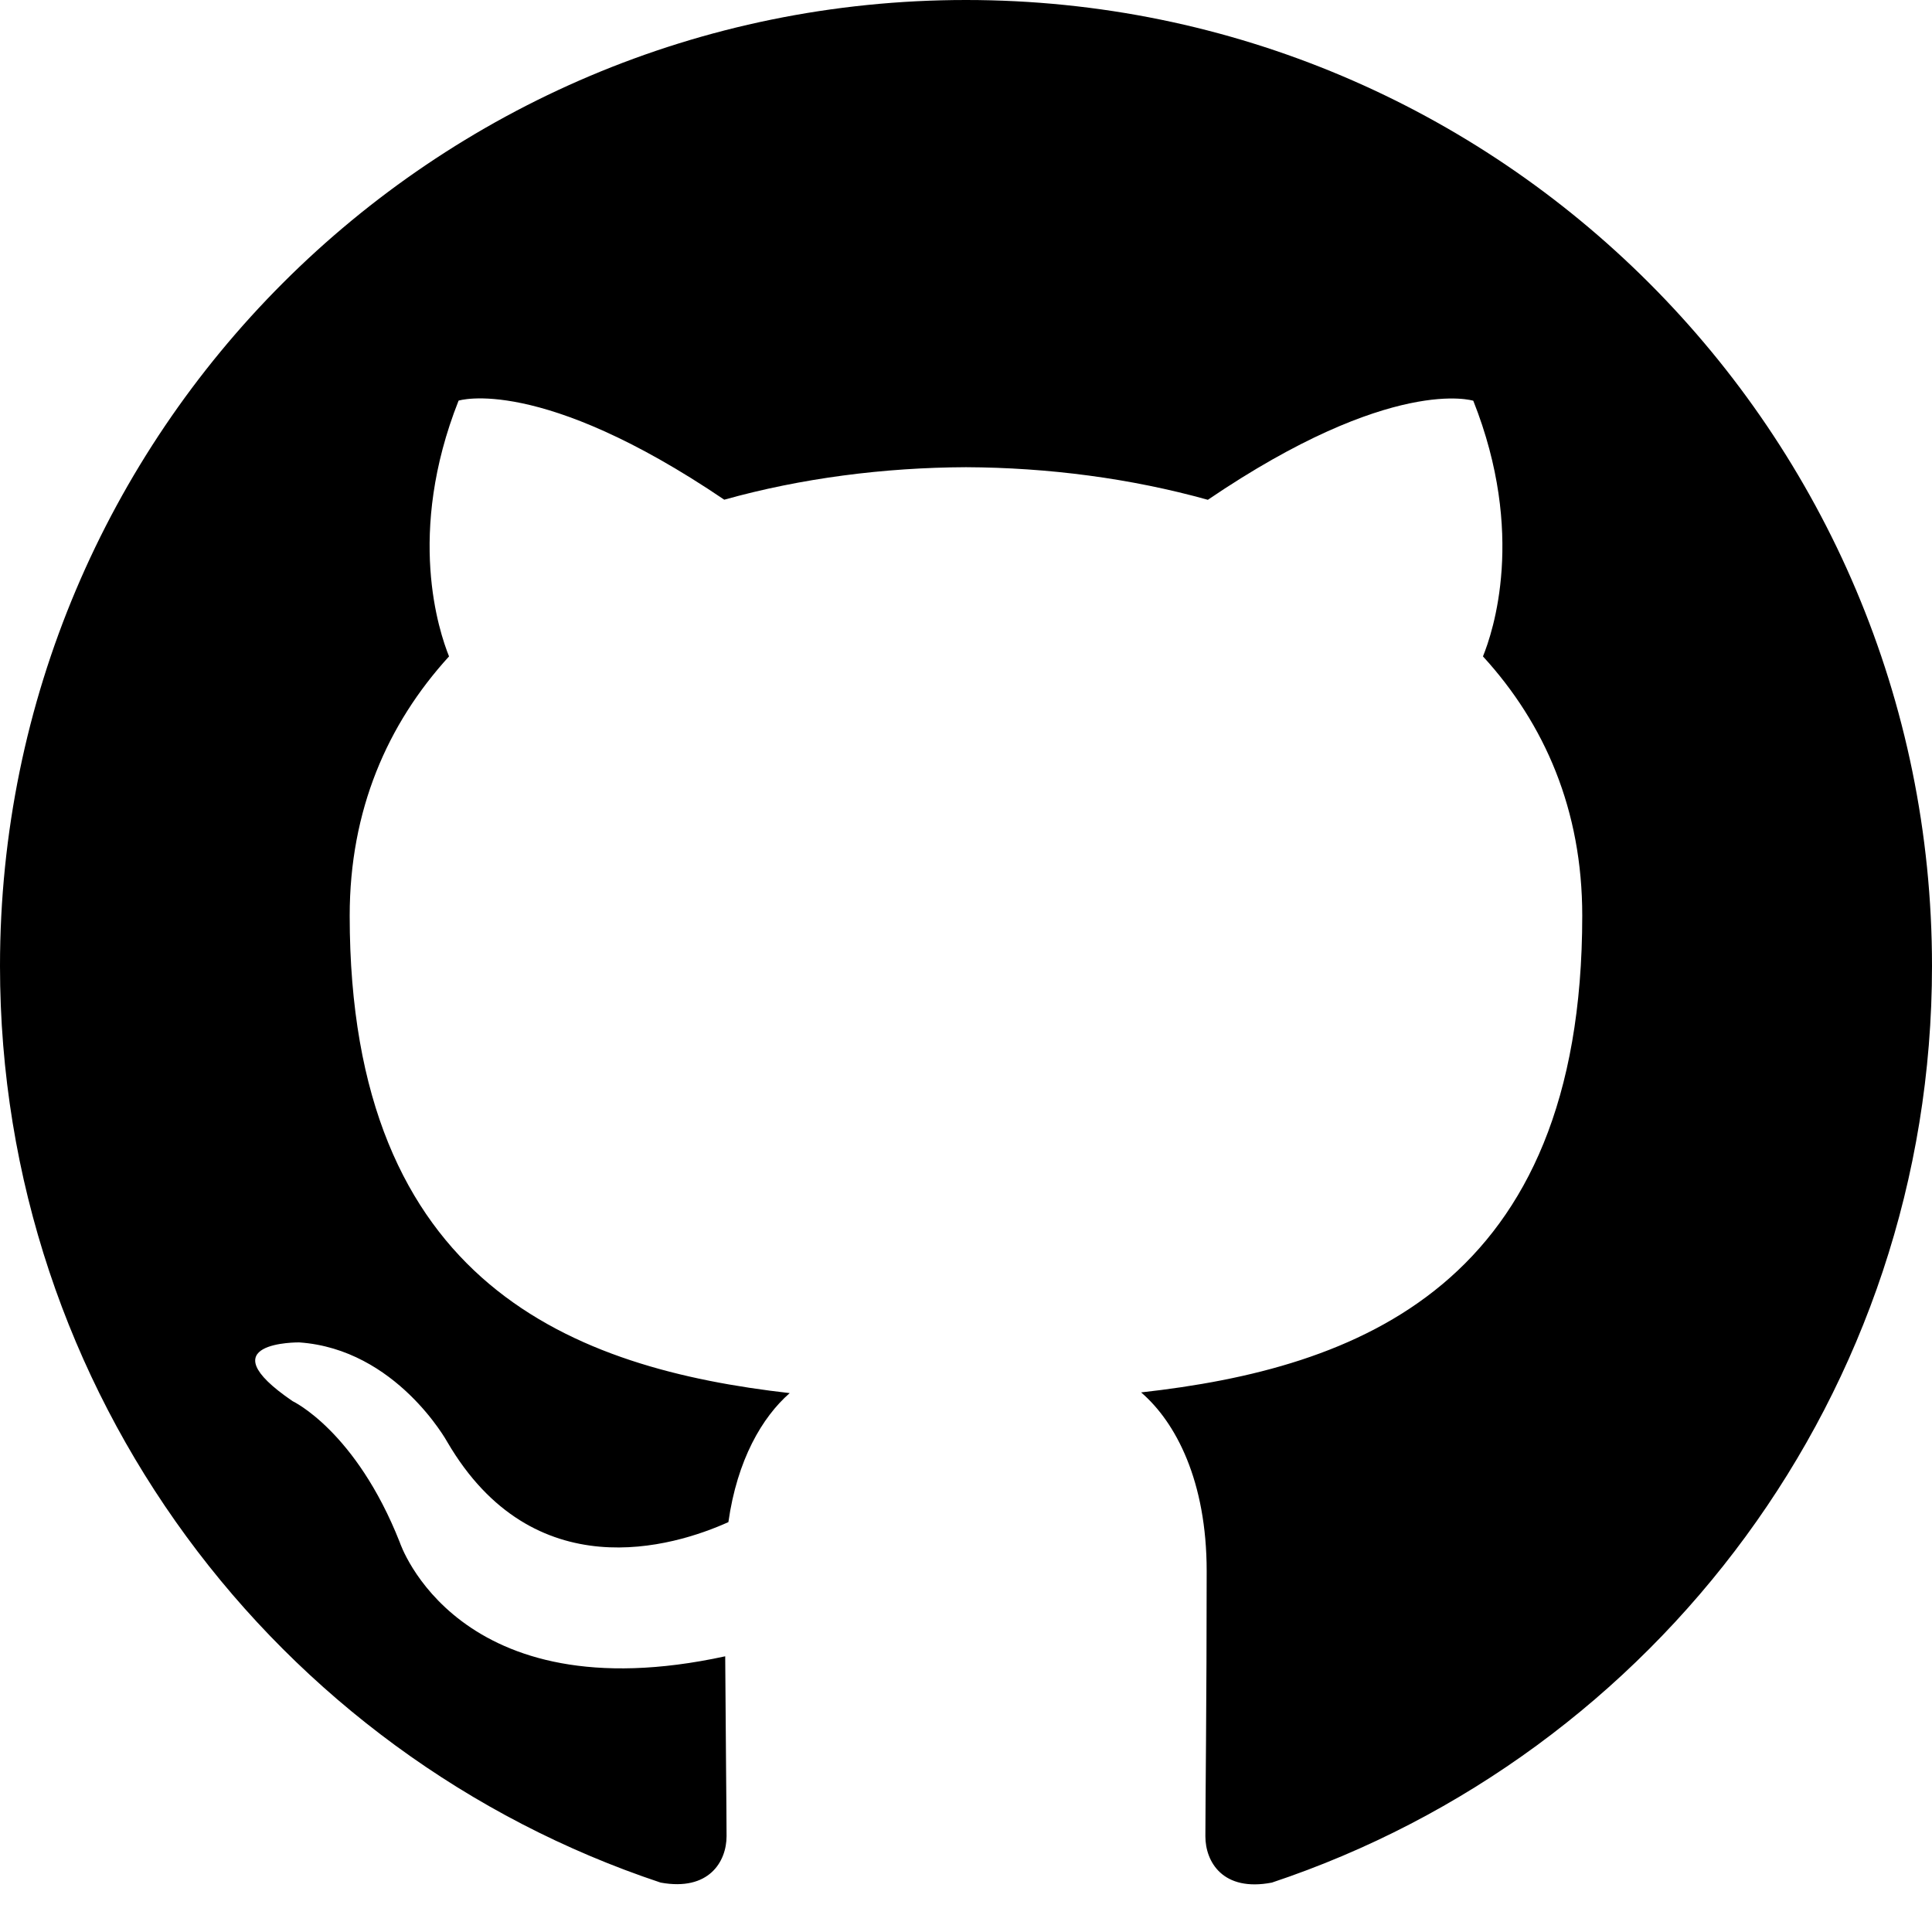
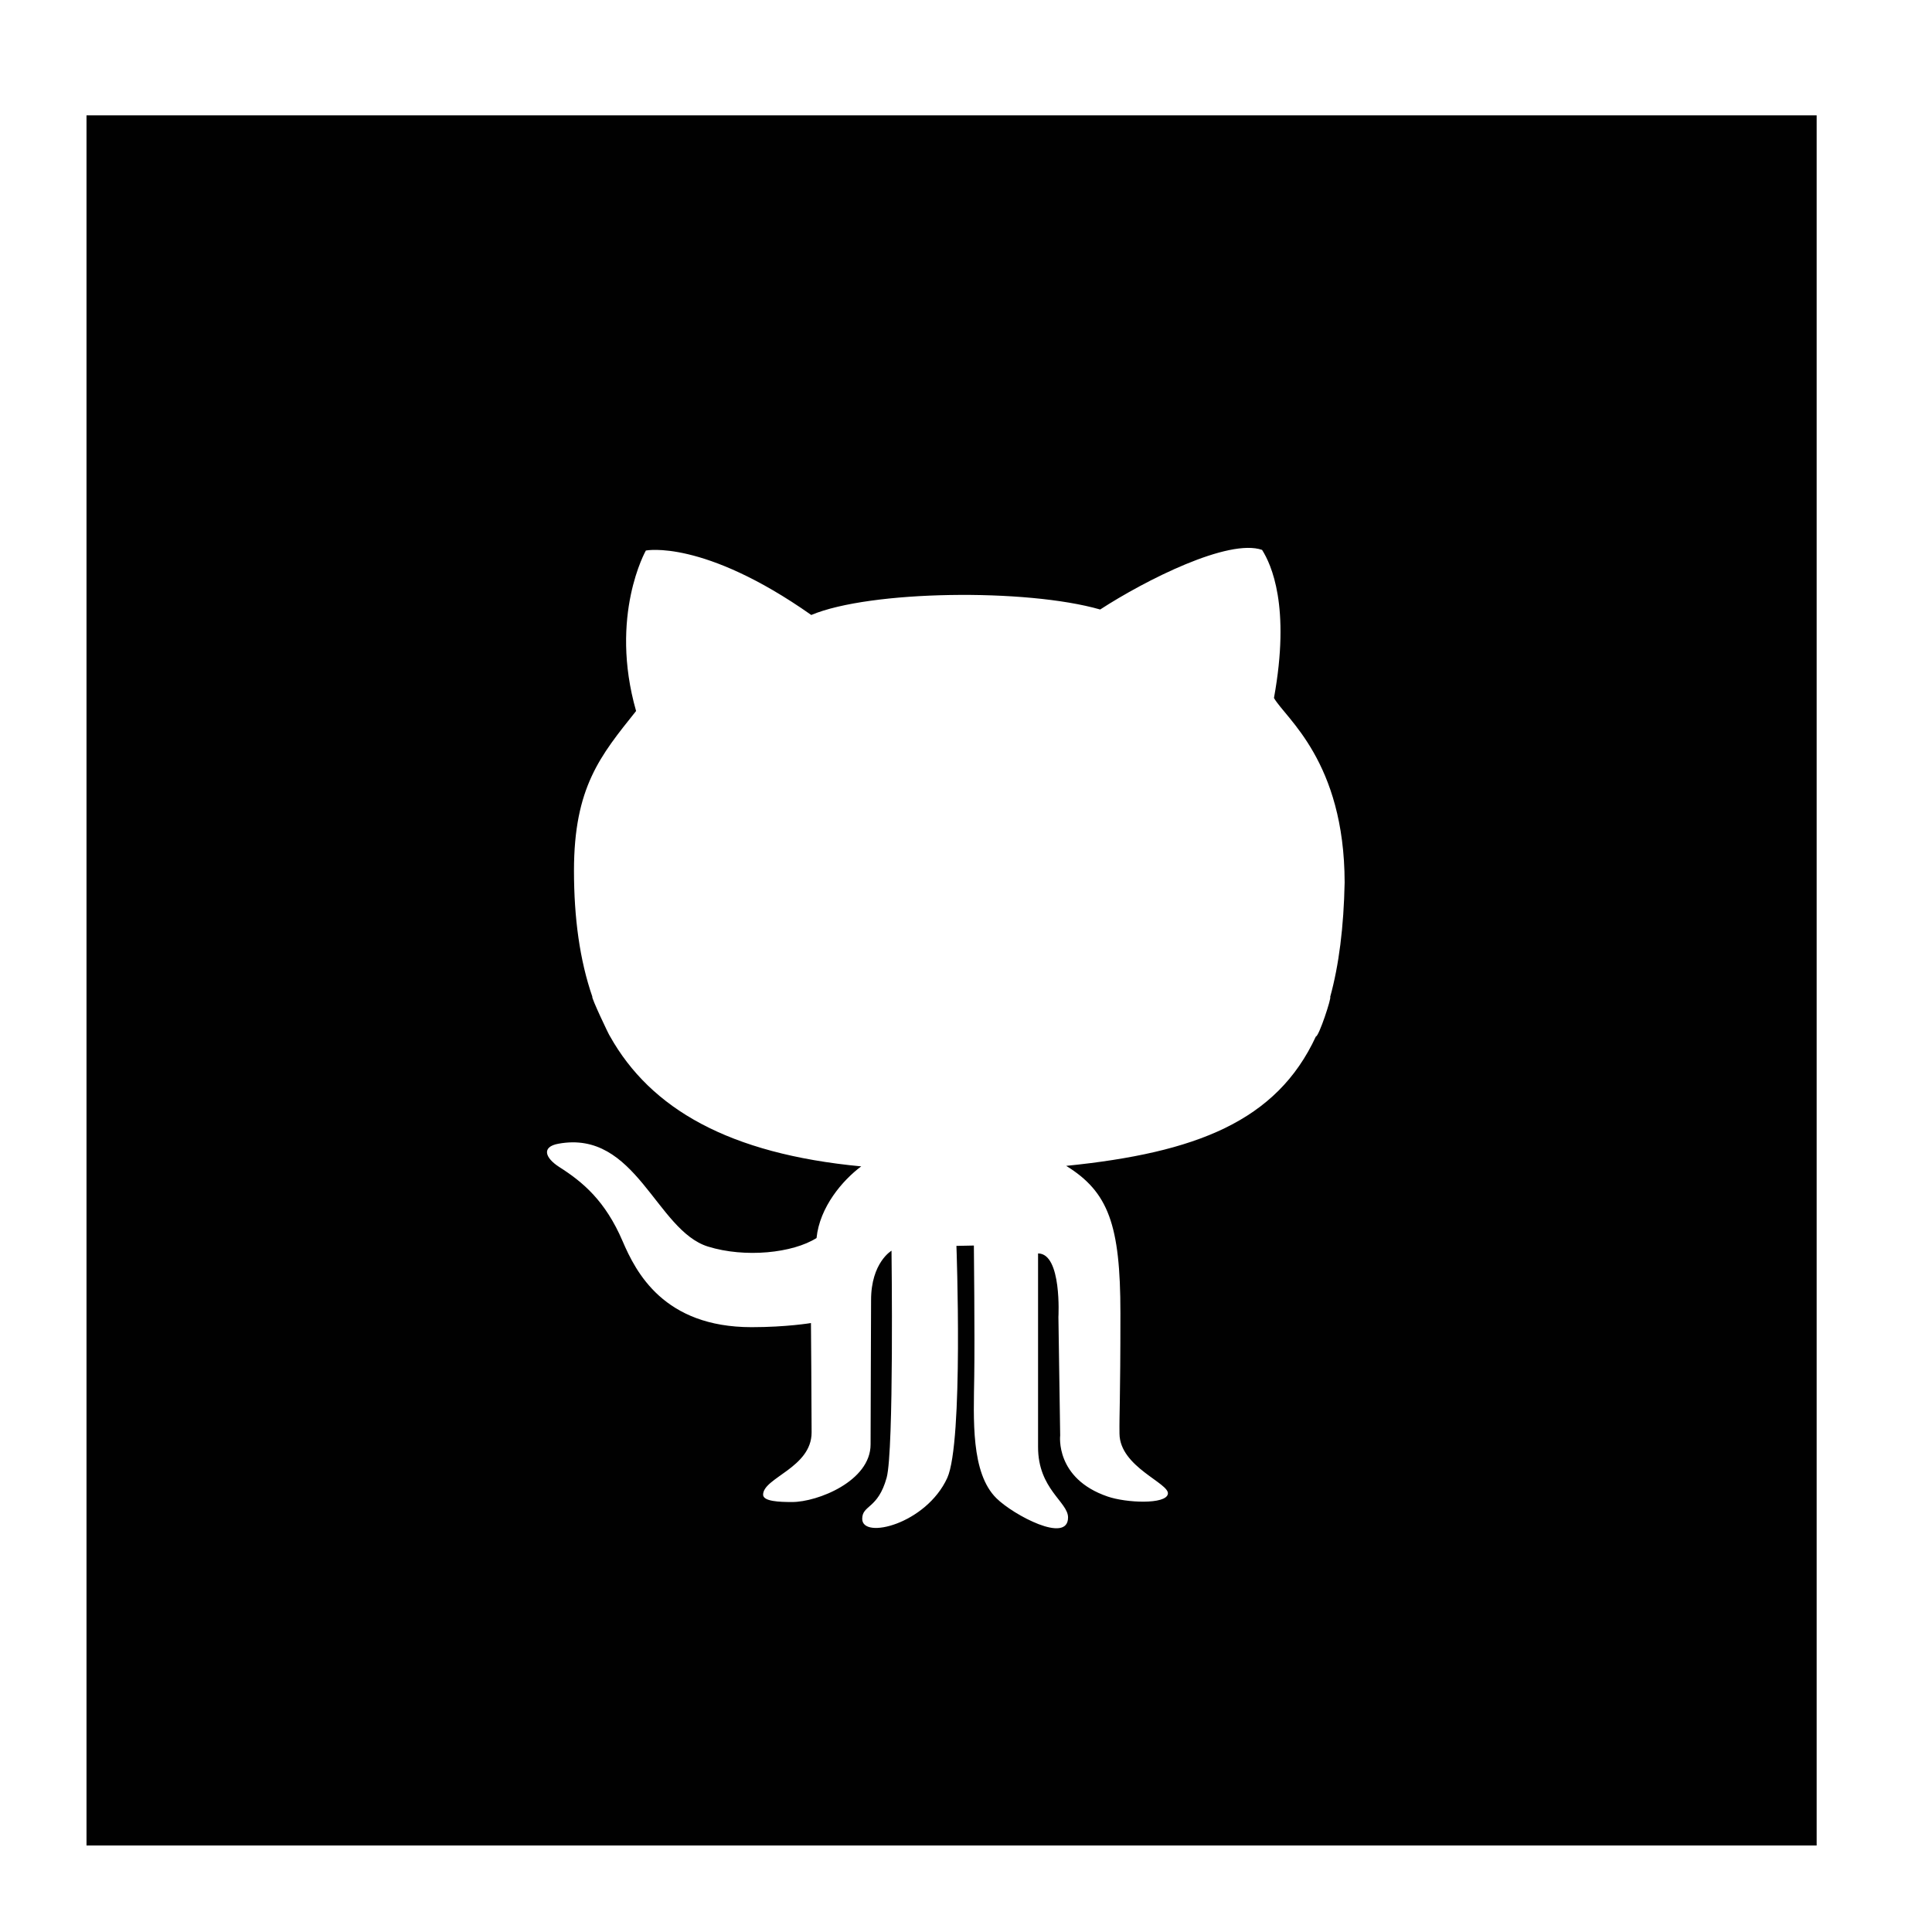
- <svg xmlns="http://www.w3.org/2000/svg" height="1024" width="1024">
-   <path d="M512 0C229.25 0 0 229.25 0 512c0 226.25 146.688 418.125 350.156 485.812 25.594 4.688 34.938-11.125 34.938-24.625 0-12.188-0.469-52.562-0.719-95.312C242 908.812 211.906 817.5 211.906 817.5c-23.312-59.125-56.844-74.875-56.844-74.875-46.531-31.75 3.53-31.125 3.53-31.125 51.406 3.562 78.47 52.75 78.47 52.75 45.688 78.25 119.875 55.625 149 42.5 4.654-33 17.904-55.625 32.5-68.375C304.906 725.438 185.344 681.5 185.344 485.312c0-55.938 19.969-101.562 52.656-137.406-5.219-13-22.844-65.094 5.062-135.562 0 0 42.938-13.75 140.812 52.5 40.812-11.406 84.594-17.031 128.125-17.219 43.5 0.188 87.312 5.875 128.188 17.281 97.688-66.312 140.688-52.5 140.688-52.5 28 70.531 10.375 122.562 5.125 135.5 32.812 35.844 52.625 81.469 52.625 137.406 0 196.688-119.75 240-233.812 252.688 18.438 15.875 34.75 47 34.75 94.75 0 68.438-0.688 123.625-0.688 140.5 0 13.625 9.312 29.562 35.25 24.562C877.438 930 1024 738.125 1024 512 1024 229.25 794.75 0 512 0z" />
+ <svg xmlns="http://www.w3.org/2000/svg" height="67px" id="Layer_1" style="enable-background:new 0 0 67 67;" version="1.1" viewBox="0 0 67 67" width="67px" xml:space="preserve">
+   <path d="M20.543,34.568c-0.054,0,0.592,1.367,0.61,1.367  c1.41,2.516,4.128,4.08,8.713,4.514c-0.654,0.488-1.44,1.414-1.549,2.484c-0.823,0.523-2.478,0.696-3.764,0.297  c-1.803-0.559-2.493-4.066-5.192-3.566c-0.584,0.107-0.468,0.486,0.037,0.809c0.823,0.523,1.597,1.178,2.194,2.571  c0.459,1.07,1.423,2.981,4.473,2.981c1.21,0,2.058-0.143,2.058-0.143s0.023,2.731,0.023,3.793c0,1.225-1.682,1.57-1.682,2.159  c0,0.233,0.557,0.255,1.004,0.255c0.884,0,2.723-0.725,2.723-1.998c0-1.011,0.017-4.41,0.017-5.006c0-1.3,0.709-1.712,0.709-1.712  s0.088,6.94-0.169,7.872c-0.302,1.094-0.847,0.939-0.847,1.427c0,0.726,2.214,0.179,2.948-1.416c0.567-1.239,0.319-8.05,0.319-8.05  l0.605-0.012c0,0,0.034,3.117,0.013,4.542c-0.021,1.476-0.123,3.342,0.769,4.222c0.586,0.579,2.484,1.594,2.484,0.666  c0-0.539-1.04-0.982-1.04-2.441v-6.715c0.831,0,0.706,2.208,0.706,2.208l0.061,4.103c0,0-0.184,1.494,1.645,2.119  c0.645,0.223,2.025,0.283,2.09-0.09c0.065-0.373-1.662-0.928-1.678-2.084c-0.01-0.707,0.032-1.119,0.032-4.187  c0-3.068-0.419-4.202-1.88-5.106c4.508-0.455,7.299-1.551,8.658-4.486c0.106,0.003,0.555-1.371,0.496-1.371  c0.305-1.108,0.47-2.419,0.502-3.971c-0.008-4.21-2.058-5.699-2.451-6.398c0.58-3.187-0.098-4.637-0.412-5.135  c-1.162-0.406-4.041,1.045-5.615,2.067c-2.564-0.737-7.986-0.666-10.019,0.19c-3.751-2.639-5.736-2.235-5.736-2.235  s-1.283,2.259-0.339,5.565c-1.234,1.546-2.154,2.64-2.154,5.539C19.906,31.83,20.102,33.292,20.543,34.568z M3,4h60v60H3V4z" style="fill-rule:evenodd;clip-rule:evenodd;fill:#010101;" />
</svg>
